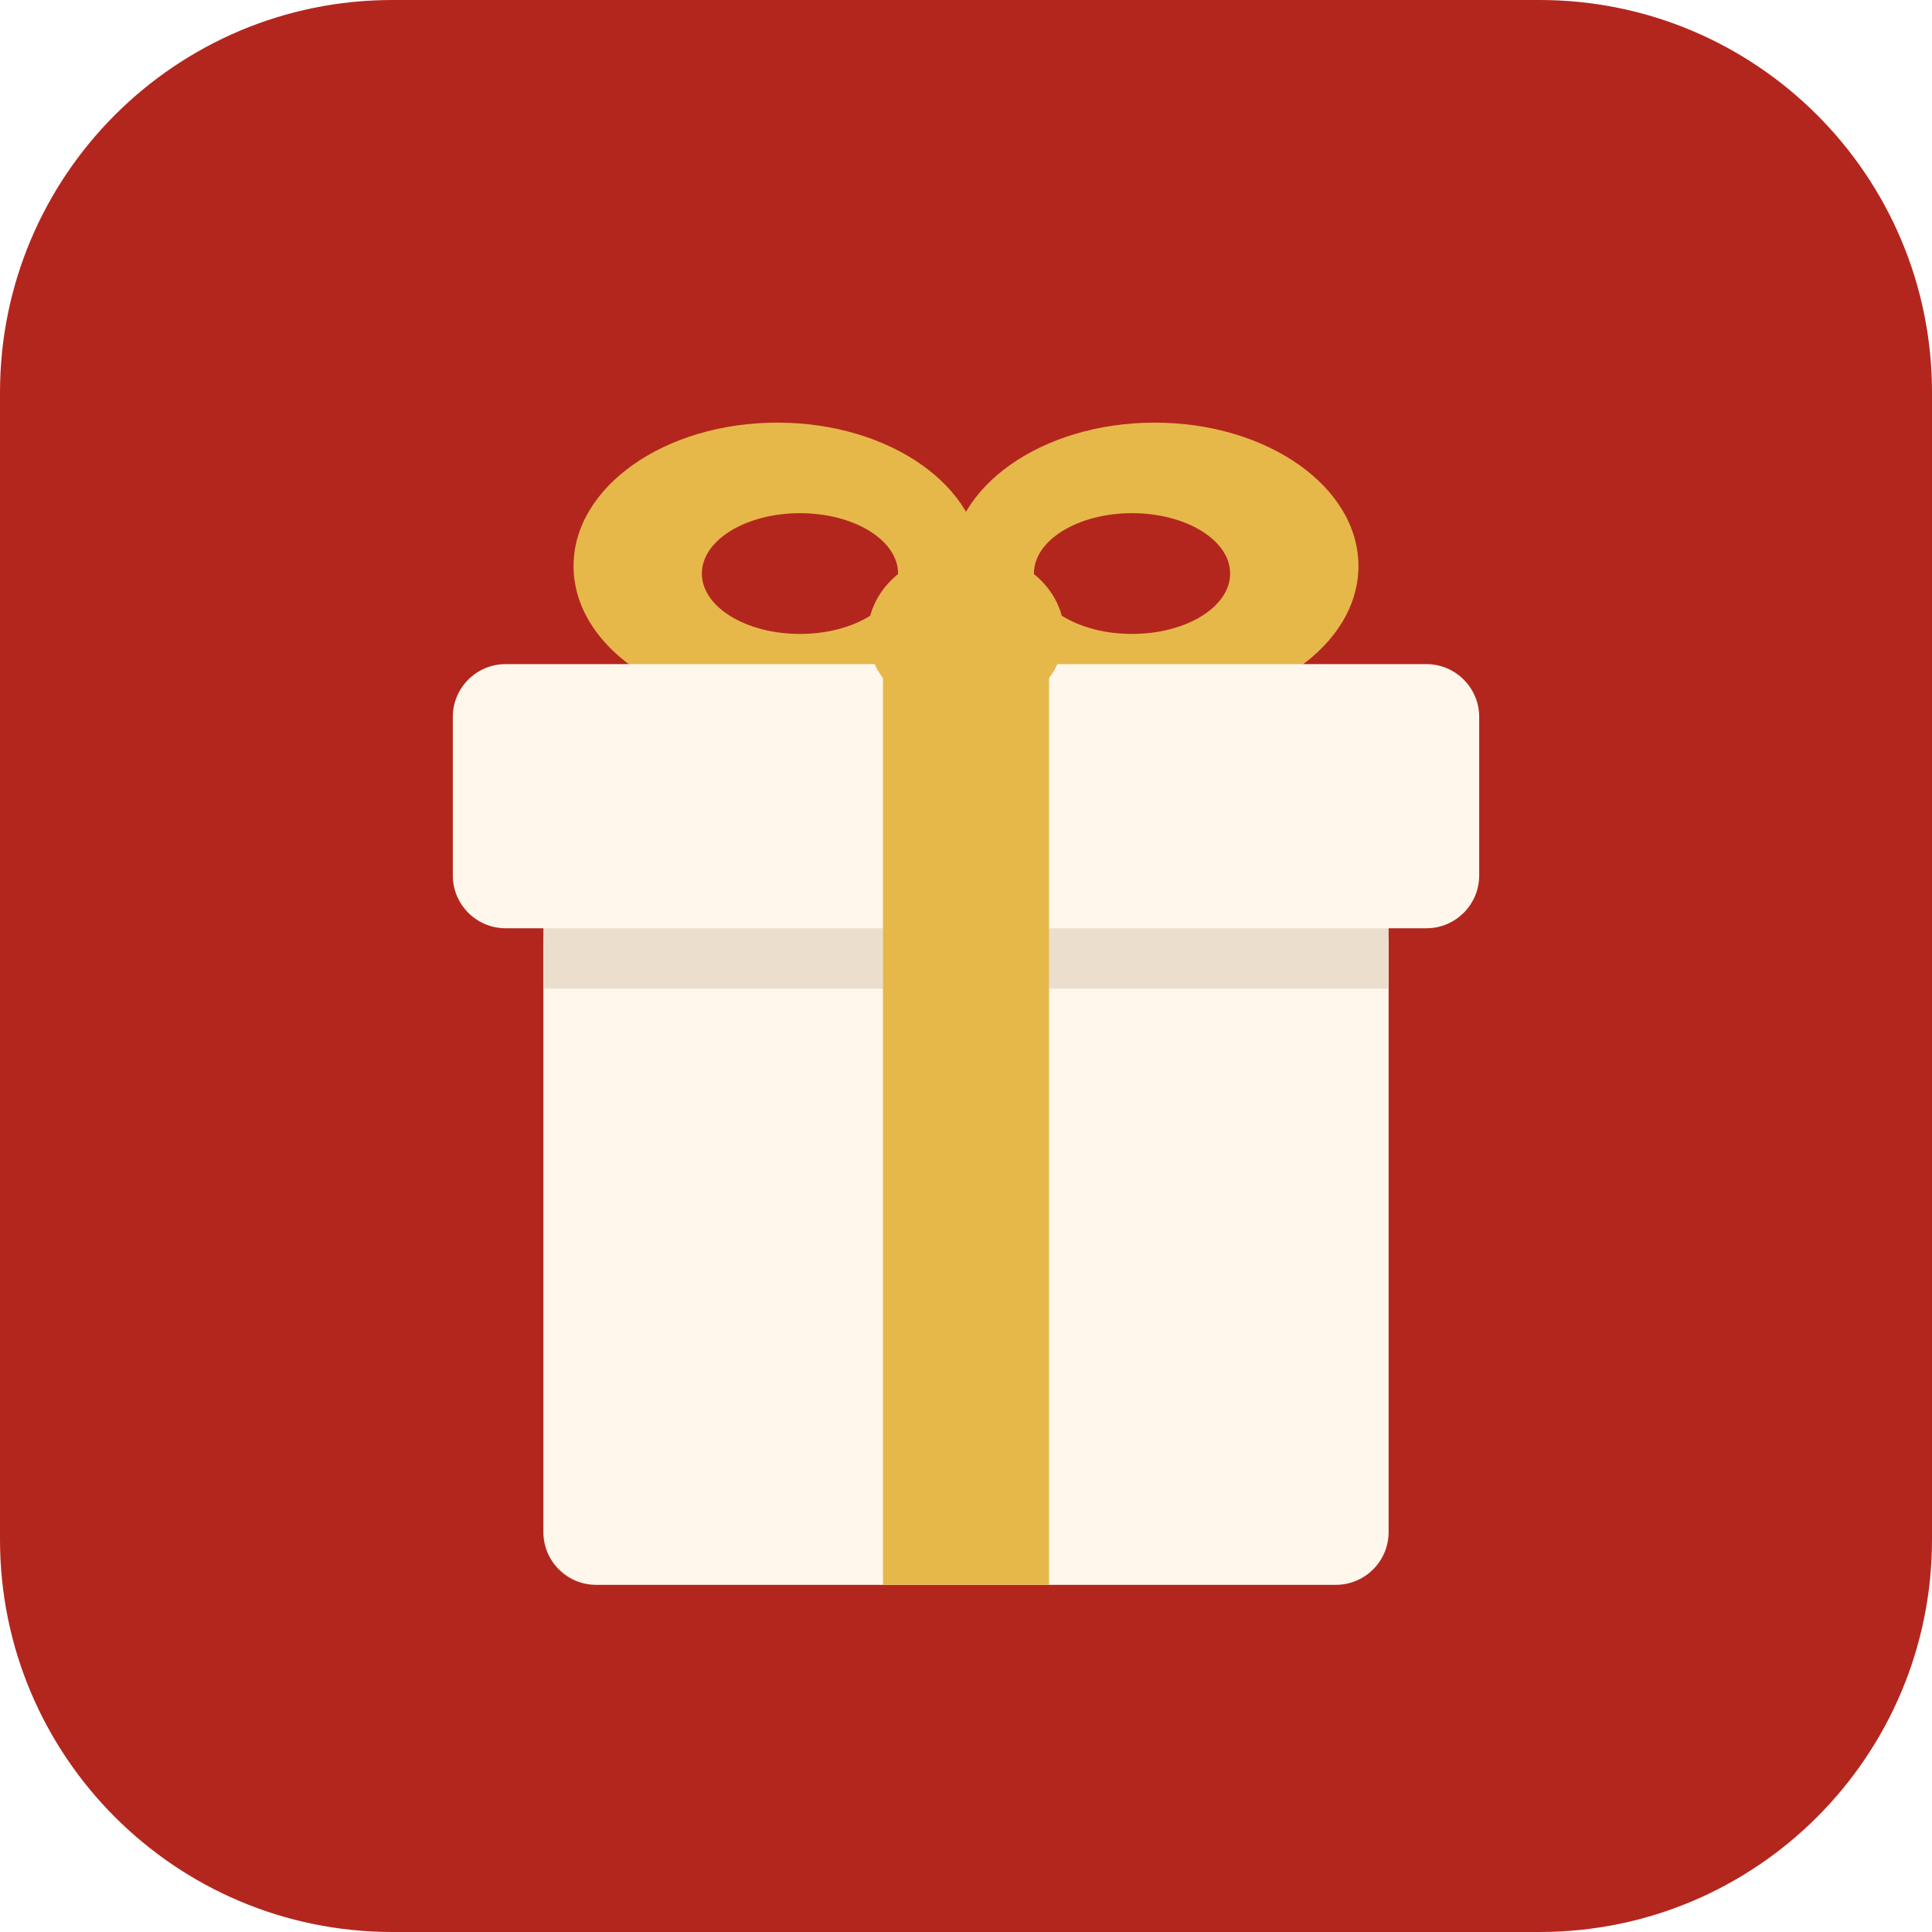
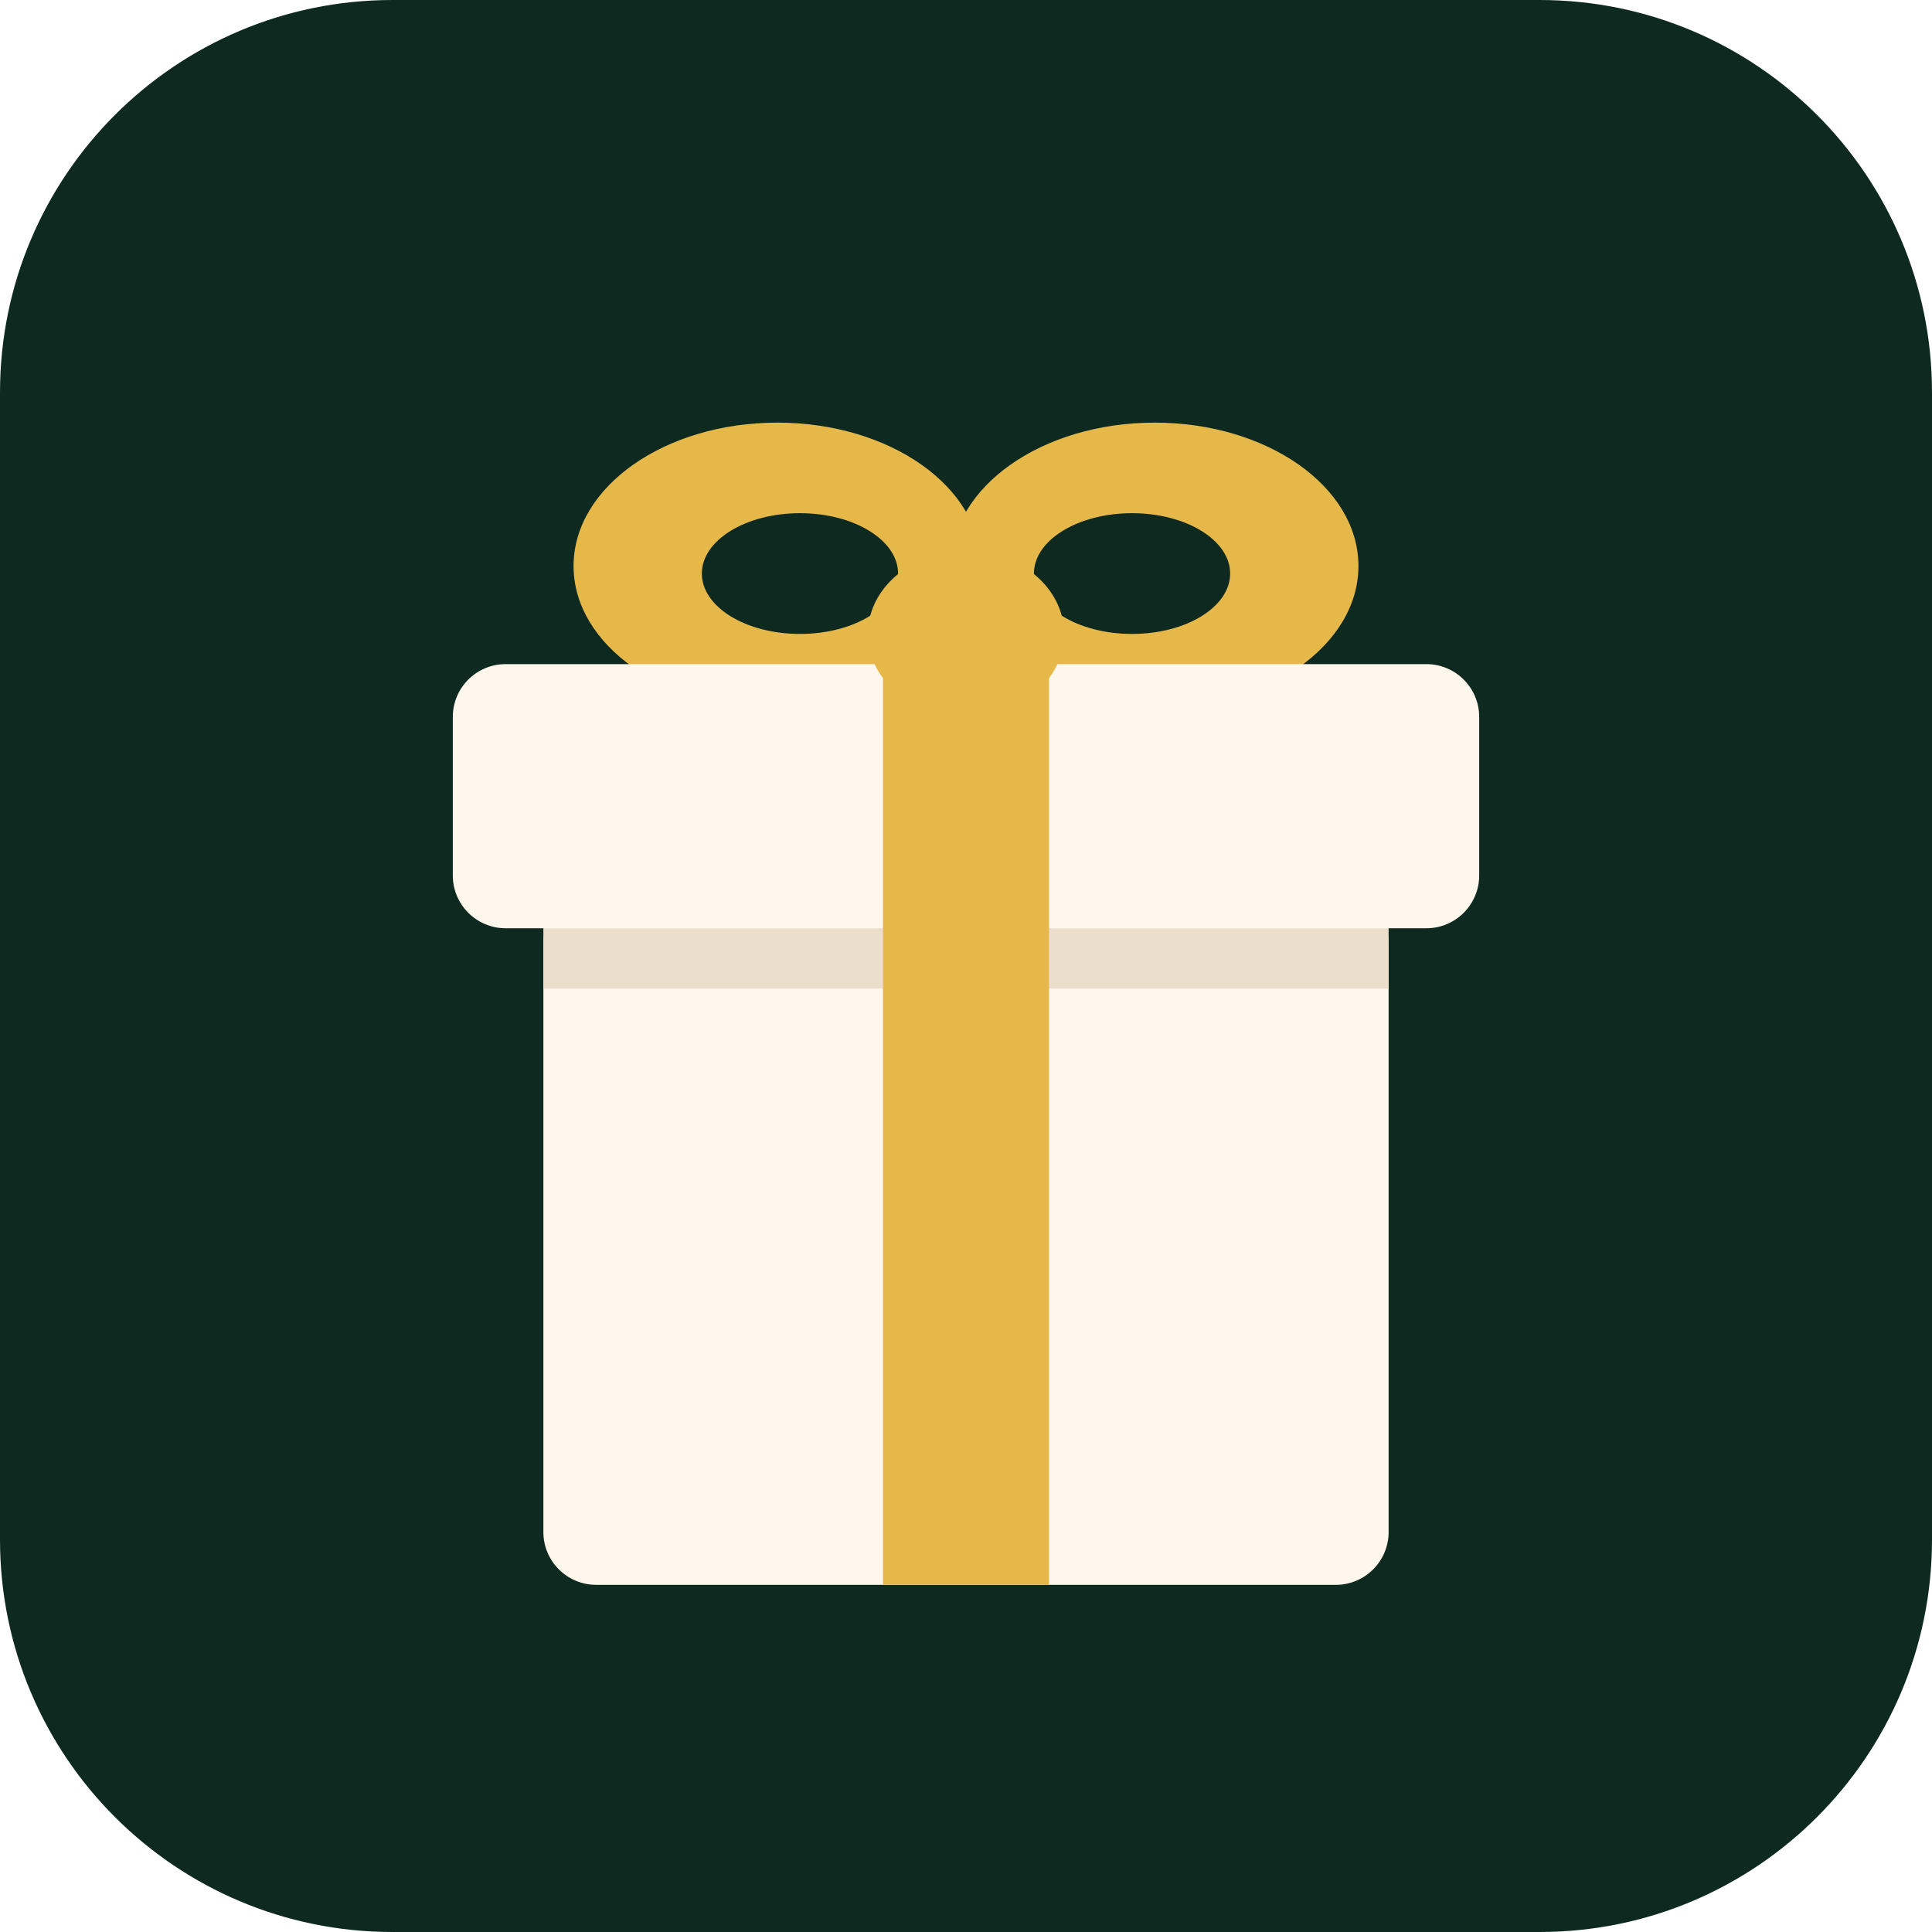
<svg xmlns="http://www.w3.org/2000/svg" viewBox="0 0 512 512">
-   <rect x="0" y="0" width="512" height="512" rx="104" fill="#b3261e" />
+   <rect x="0" y="0" width="512" height="512" rx="104" fill="#0e2a20" />
  <ellipse cx="206" cy="150" rx="54" ry="38" fill="#e6b84a" />
  <ellipse cx="306" cy="150" rx="54" ry="38" fill="#e6b84a" />
-   <ellipse cx="212" cy="152" rx="26" ry="16" fill="#b3261e" />
-   <ellipse cx="300" cy="152" rx="26" ry="16" fill="#b3261e" />
+   <ellipse cx="212" cy="152" rx="26" ry="16" fill="#0e2a20" />
+   <ellipse cx="300" cy="152" rx="26" ry="16" fill="#0e2a20" />
  <rect x="144" y="236" width="224" height="184" rx="14" fill="#fff7ec" />
  <rect x="144" y="236" width="224" height="26" fill="#ecdecc" />
  <rect x="120" y="176" width="272" height="70" rx="14" fill="#fff7ec" />
  <rect x="234" y="176" width="44" height="244" fill="#e6b84a" />
  <ellipse cx="256" cy="168" rx="26" ry="22" fill="#e6b84a" />
</svg>
